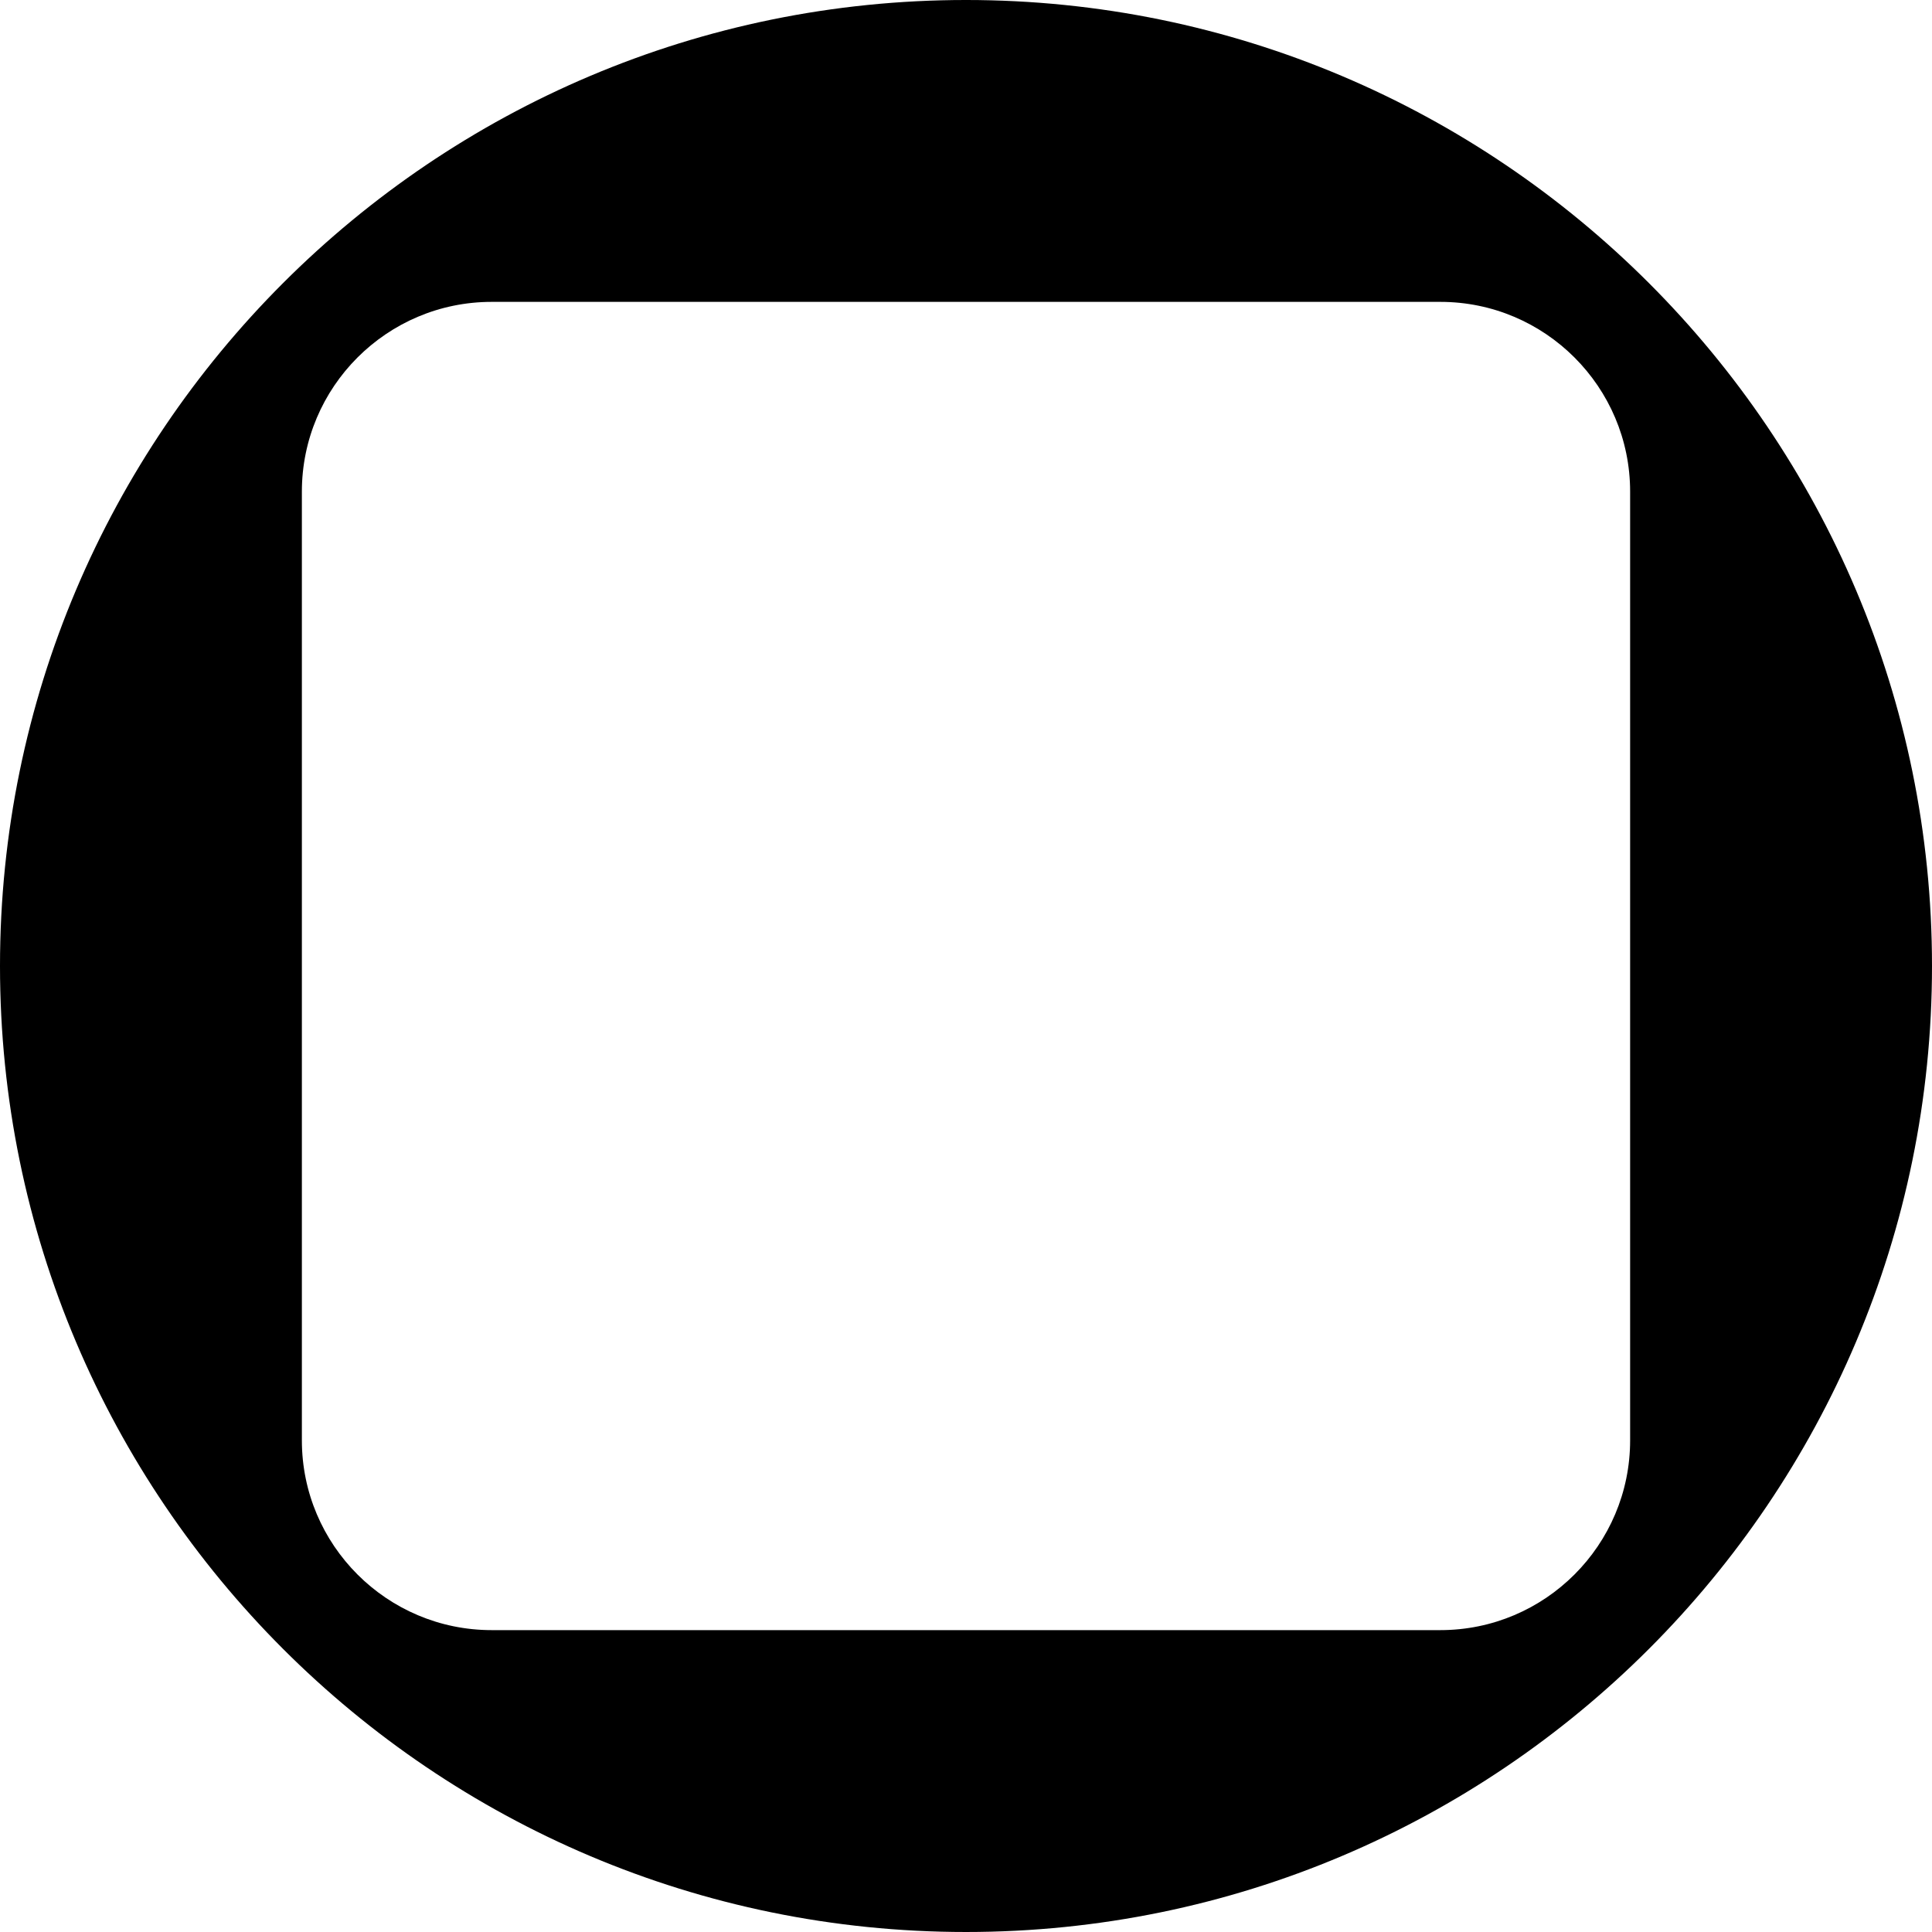
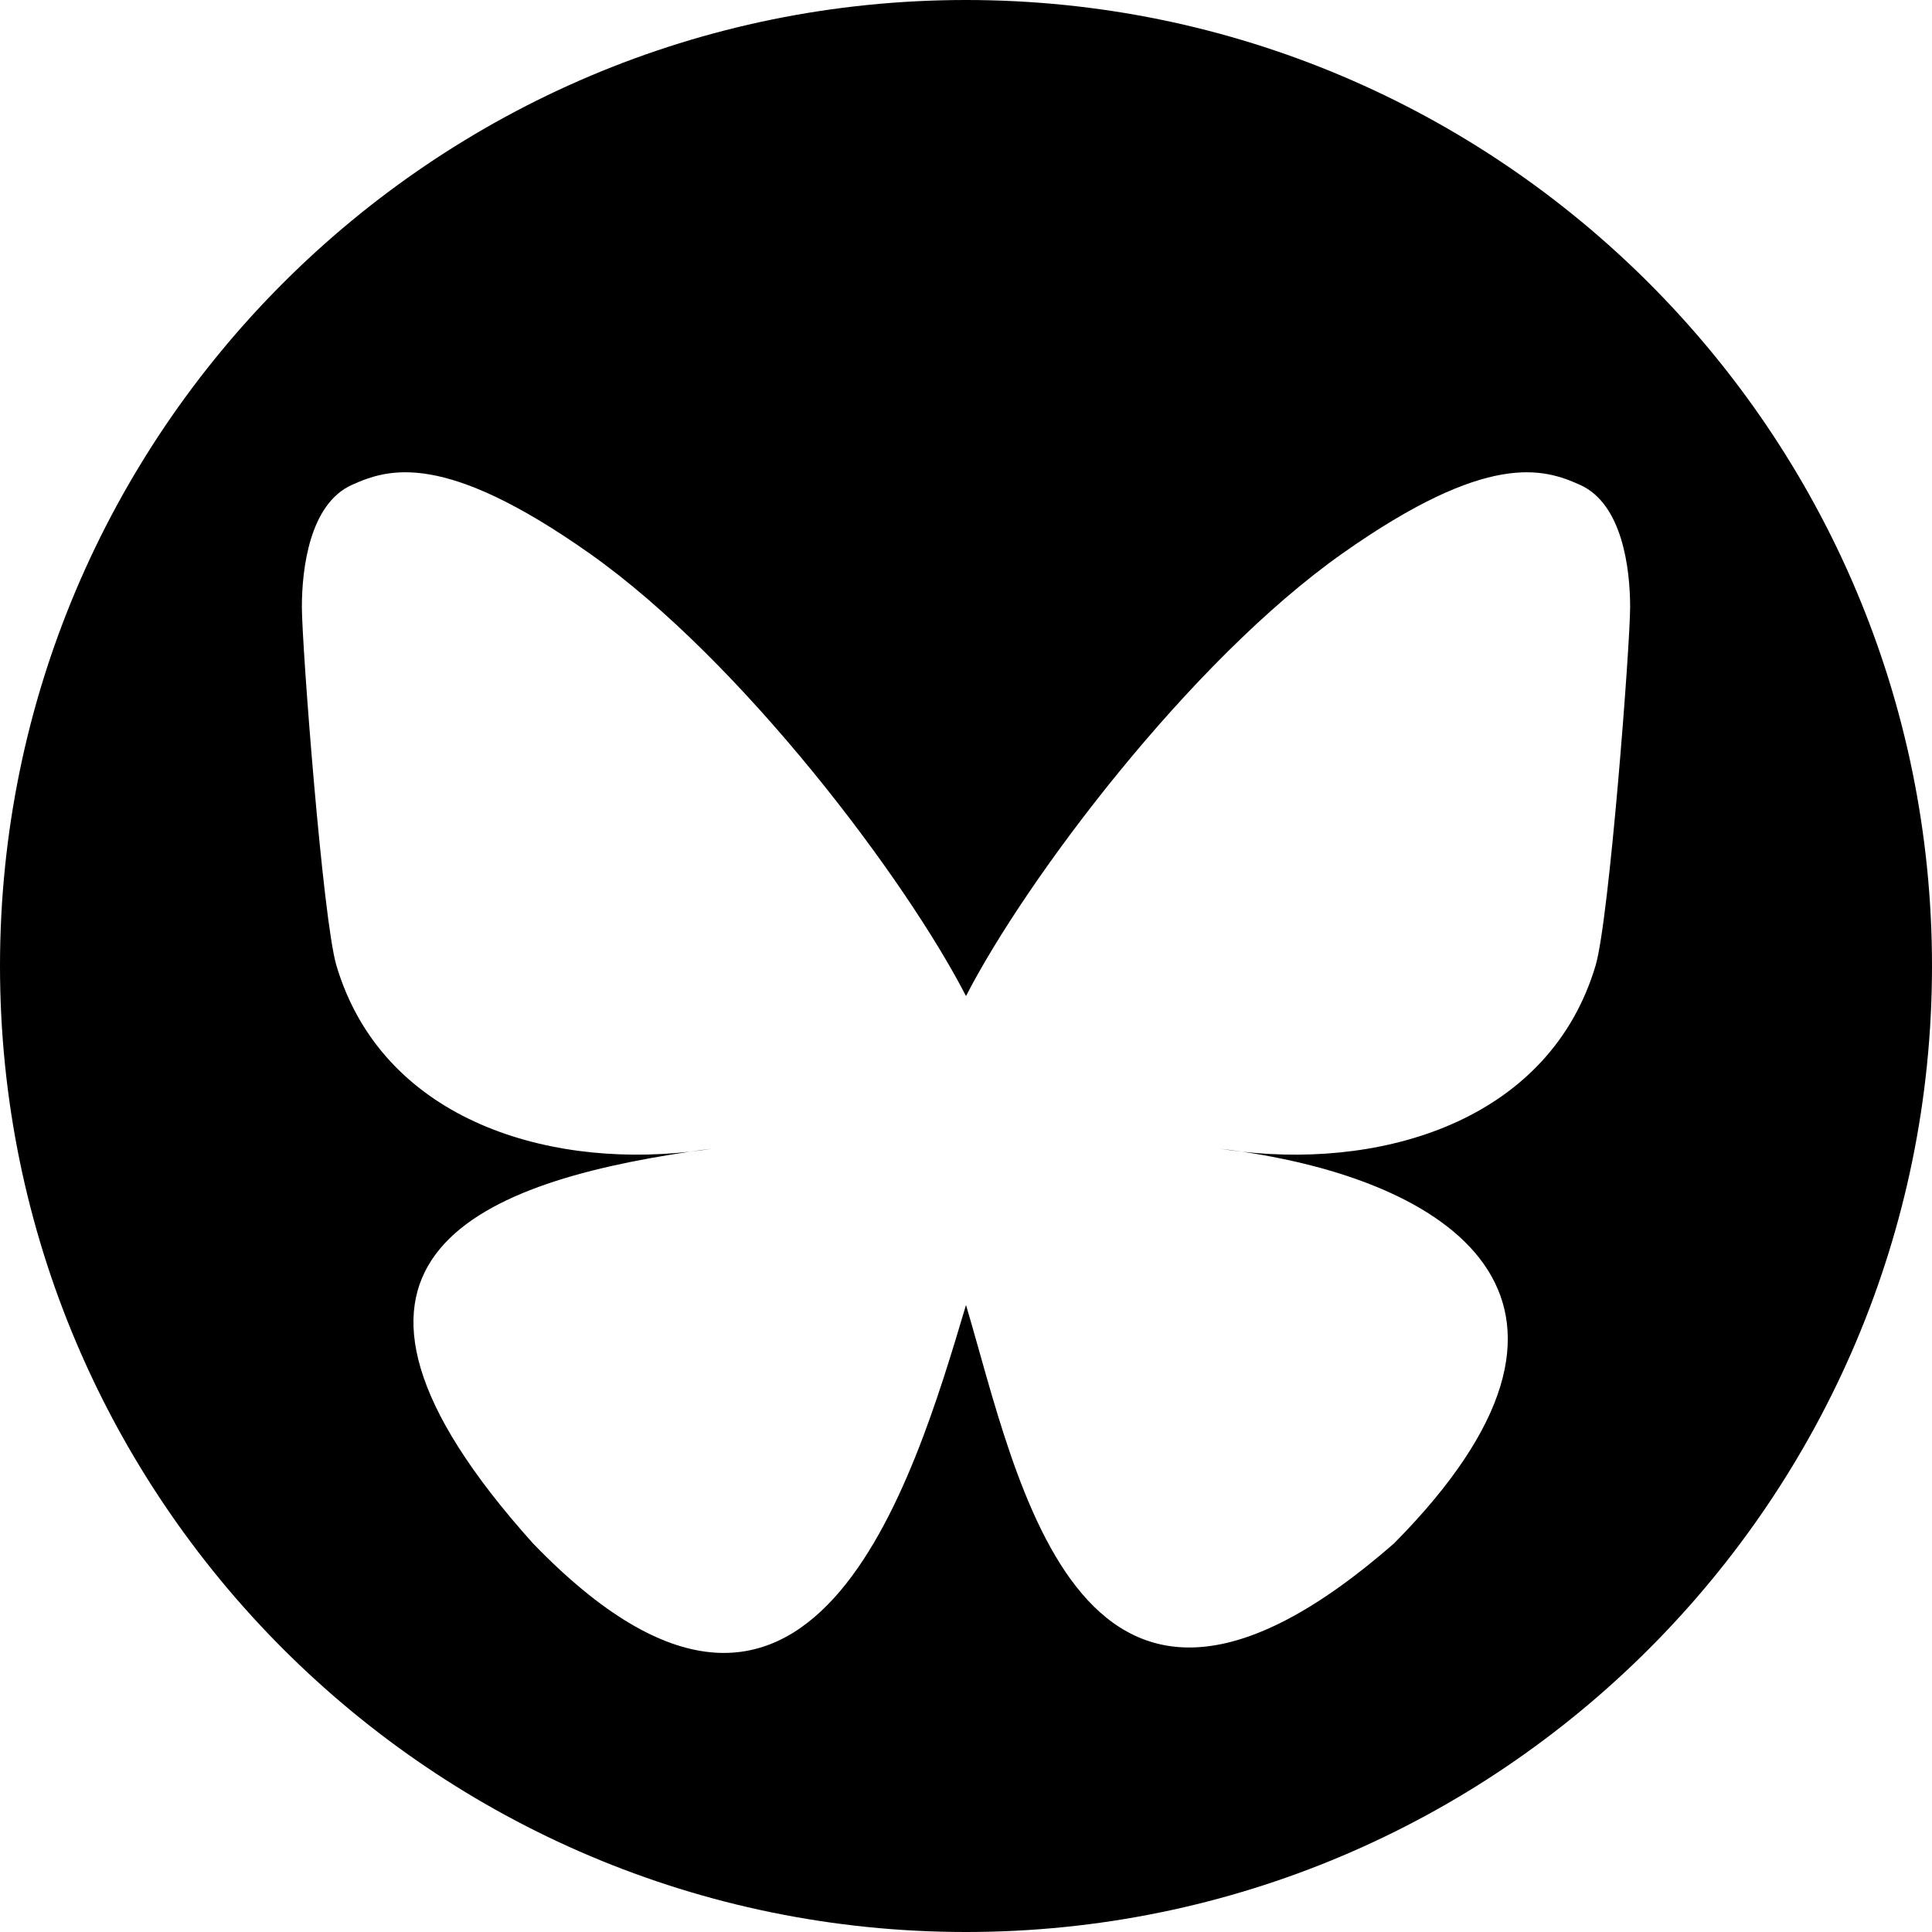
<svg xmlns="http://www.w3.org/2000/svg" width="100%" height="100%" viewBox="0 0 400 400" version="1.1" xml:space="preserve" style="fill-rule:evenodd;clip-rule:evenodd;stroke-linejoin:round;stroke-miterlimit:2;">
-   <g transform="matrix(1,0,0,1,-27.7029,-65.0526)">
-     <g transform="matrix(1,0,0,1,-19.9392,-12.9988)">
-       <path d="M247.642,78.051C358.025,78.051 447.642,167.668 447.642,278.051C447.642,388.434 358.025,478.051 247.642,478.051C137.259,478.051 47.642,388.434 47.642,278.051C47.642,167.668 137.259,78.051 247.642,78.051ZM110.142,179.837C110.142,158.169 127.759,140.551 149.428,140.551L345.856,140.551C367.525,140.551 385.142,158.169 385.142,179.837L385.142,376.266C385.142,397.934 367.525,415.551 345.856,415.551L149.428,415.551C127.759,415.551 110.142,397.934 110.142,376.266L110.142,179.837Z" />
-     </g>
+   <g transform="matrix(1,0,0,1,14.9342,41.7347)">
+     <path d="M185.066,-41.735C295.449,-41.735 385.066,47.882 385.066,158.265C385.066,268.648 295.449,358.265 185.066,358.265C74.683,358.265 -14.934,268.648 -14.934,158.265C-14.934,47.882 74.683,-41.735 185.066,-41.735ZM185.066,164.488C172.614,140.271 138.704,95.14 107.176,72.882C76.973,51.56 65.451,55.255 57.898,58.668C49.155,62.618 47.566,76.041 47.566,83.938C47.566,91.834 51.895,148.681 54.719,158.17C64.049,189.523 97.265,200.118 127.854,196.718C129.417,196.486 131.003,196.272 132.609,196.073C131.034,196.325 129.447,196.541 127.854,196.718C83.026,203.357 43.215,219.693 95.43,277.823C152.866,337.292 174.146,265.071 185.066,228.454C195.986,265.071 208.563,334.688 273.673,277.823C322.566,228.454 287.106,203.359 242.278,196.719C240.685,196.542 239.098,196.327 237.523,196.075C239.128,196.273 240.714,196.488 242.278,196.719C272.867,200.12 306.082,189.525 315.413,158.173C318.237,148.684 322.566,91.836 322.566,83.94C322.566,76.042 320.976,62.62 312.233,58.67C304.68,55.257 293.158,51.562 262.956,72.884C231.428,95.142 197.518,140.271 185.066,164.488Z" />
  </g>
</svg>
